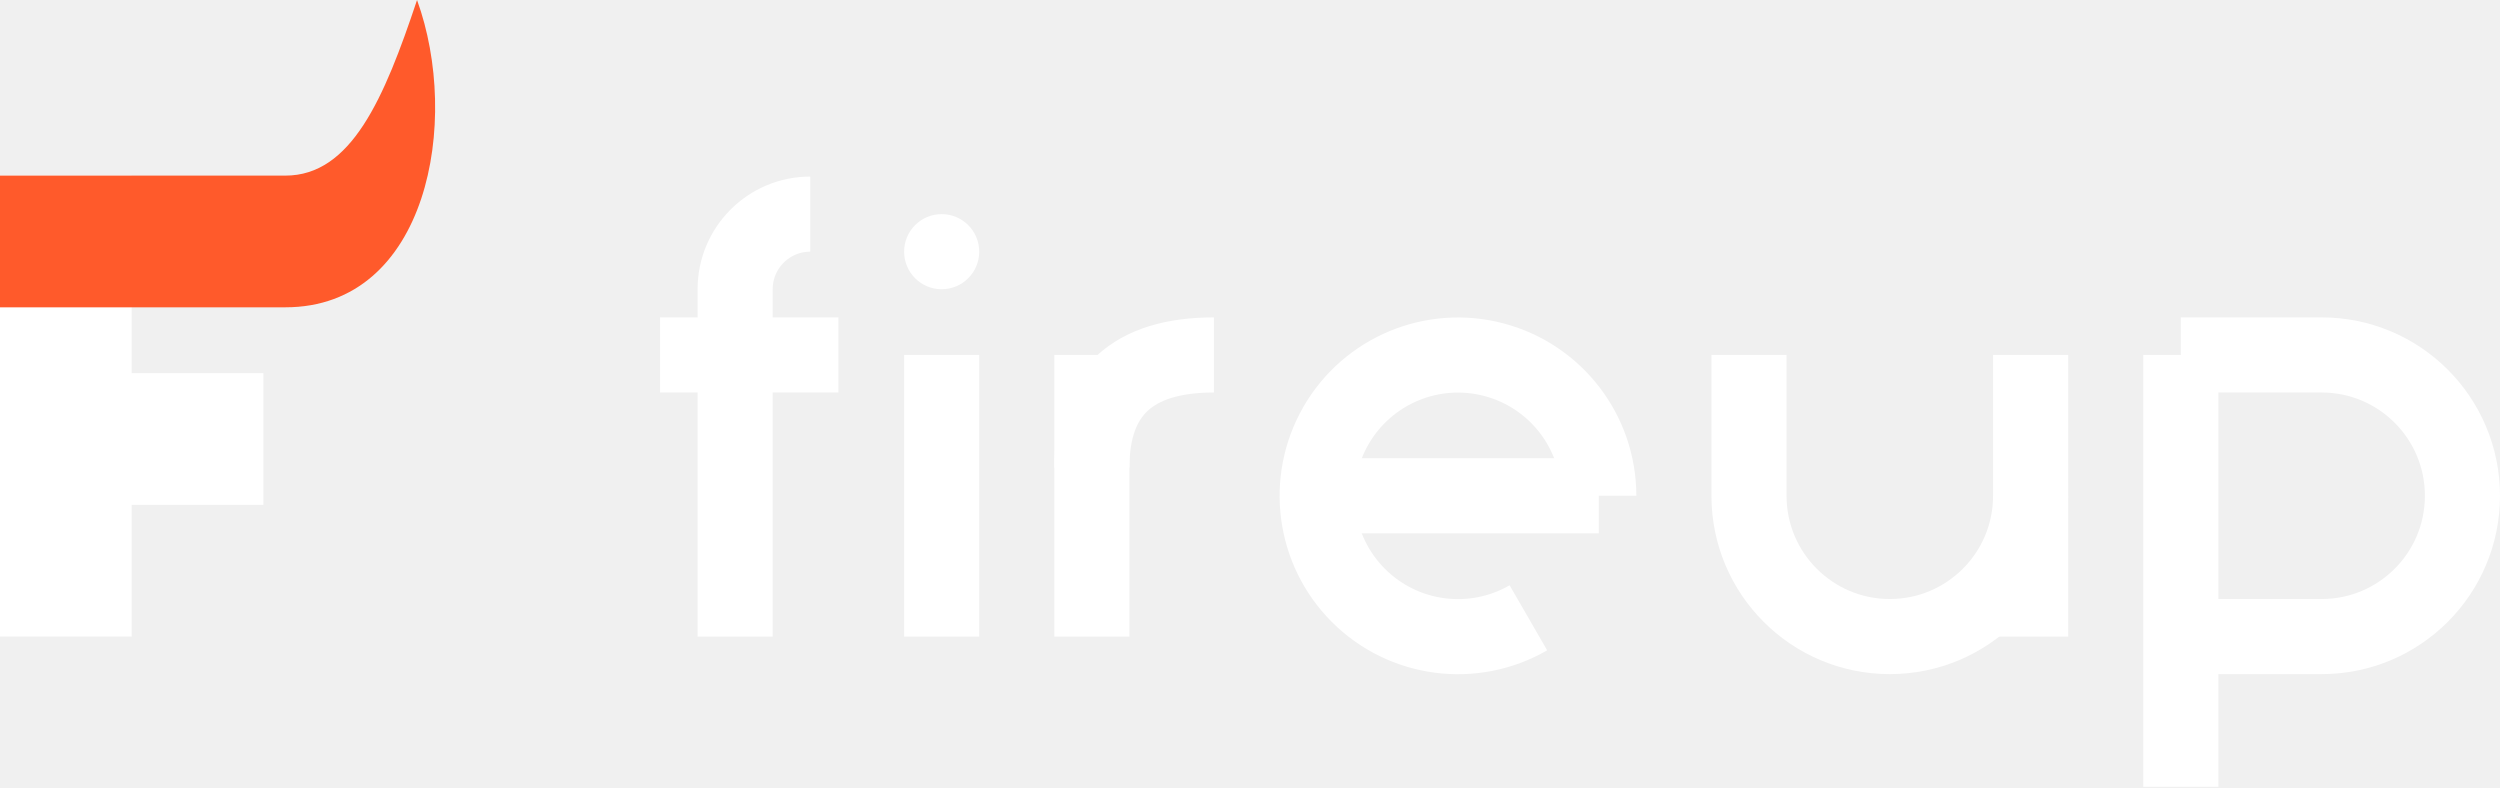
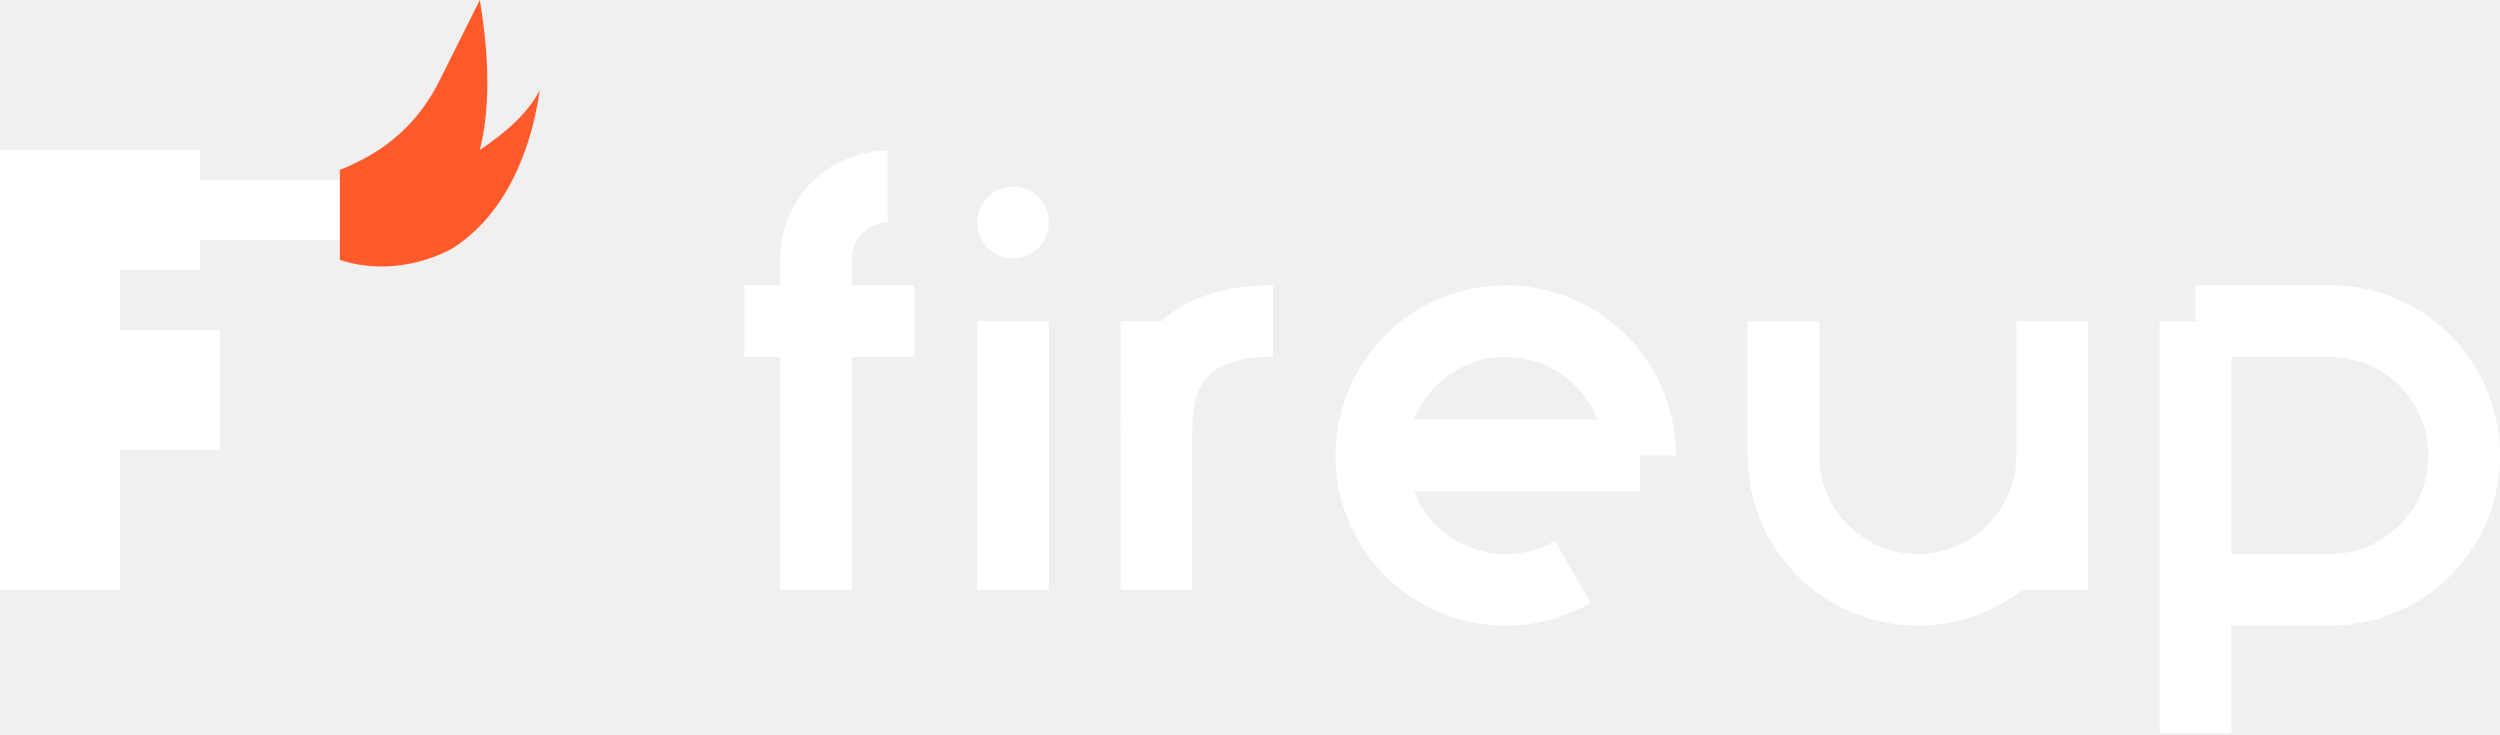
- <svg xmlns="http://www.w3.org/2000/svg" viewBox="0 -17.81 266.31 83.92" role="img" aria-label="Fireup">
-   <svg viewBox="12.00 2.00 39.69 58.00" x="0" y="-17.81" width="46.40" height="67.81">
-     <rect x="12" y="18" width="12" height="42" fill="#FFFFFF" />
-     <rect x="12" y="36" width="24" height="12" fill="#FFFFFF" />
-     <path d="M12 18 H38 C44 18 47 11 50 2 C54 13 51 30 38 30 H12 Z" fill="#FF5A2B" />
+ <svg xmlns="http://www.w3.org/2000/svg" viewBox="0 -15.84 279.08 81.95" role="img" aria-label="Fireup">
+   <svg viewBox="6.00 1.00 54.00 59.00" x="0" y="-15.84" width="60.26" height="65.84">
+     <rect x="6" y="16" width="12" height="44" fill="#FFFFFF" />
+     <rect x="6" y="16" width="20" height="12" fill="#FFFFFF" />
+     <rect x="26" y="19" width="14" height="6" fill="#FFFFFF" />
+     <rect x="6" y="34" width="22" height="12" fill="#FFFFFF" />
+     <path d="M40 18 C45 16 48 13 50 9 C52 5 53 3 54 1 C55 7 55 12 54 16 C57 14 59 12 60 10 C59 17 56 23 51 26 C47 28 43 28 40 27 Z" fill="#FF5A2B" />
  </svg>
-   <svg viewBox="3.94 0.90 196.06 65.21" x="70.25" y="0.90" width="196.06" height="65.21">
+   <svg viewBox="3.94 0.90 196.06 65.21" x="83.03" y="0.90" width="196.06" height="65.21">
    <g fill="none" stroke="#FFFFFF" stroke-width="8" stroke-linecap="butt" stroke-linejoin="round">
      <path d="M12 50 V13 A8 8 0 0 1 20 5" />
      <path d="M4 20 H23" />
      <path d="M34 20 V50" />
      <path d="M50 20 V50" />
      <path d="M50 32 Q50 20 63 20" />
      <path d="M104 35 A15 15 0 1 0 96.5 48" />
      <path d="M74 35 H104" />
      <path d="M120 20 V35 A15 15 0 0 0 150 35" />
      <path d="M150 20 V50" />
      <path d="M166 20 V66" />
      <path d="M166 20 H181 A15 15 0 0 1 181 50 H166" />
    </g>
    <circle cx="34" cy="9" r="4" fill="#FFFFFF" />
  </svg>
</svg>
